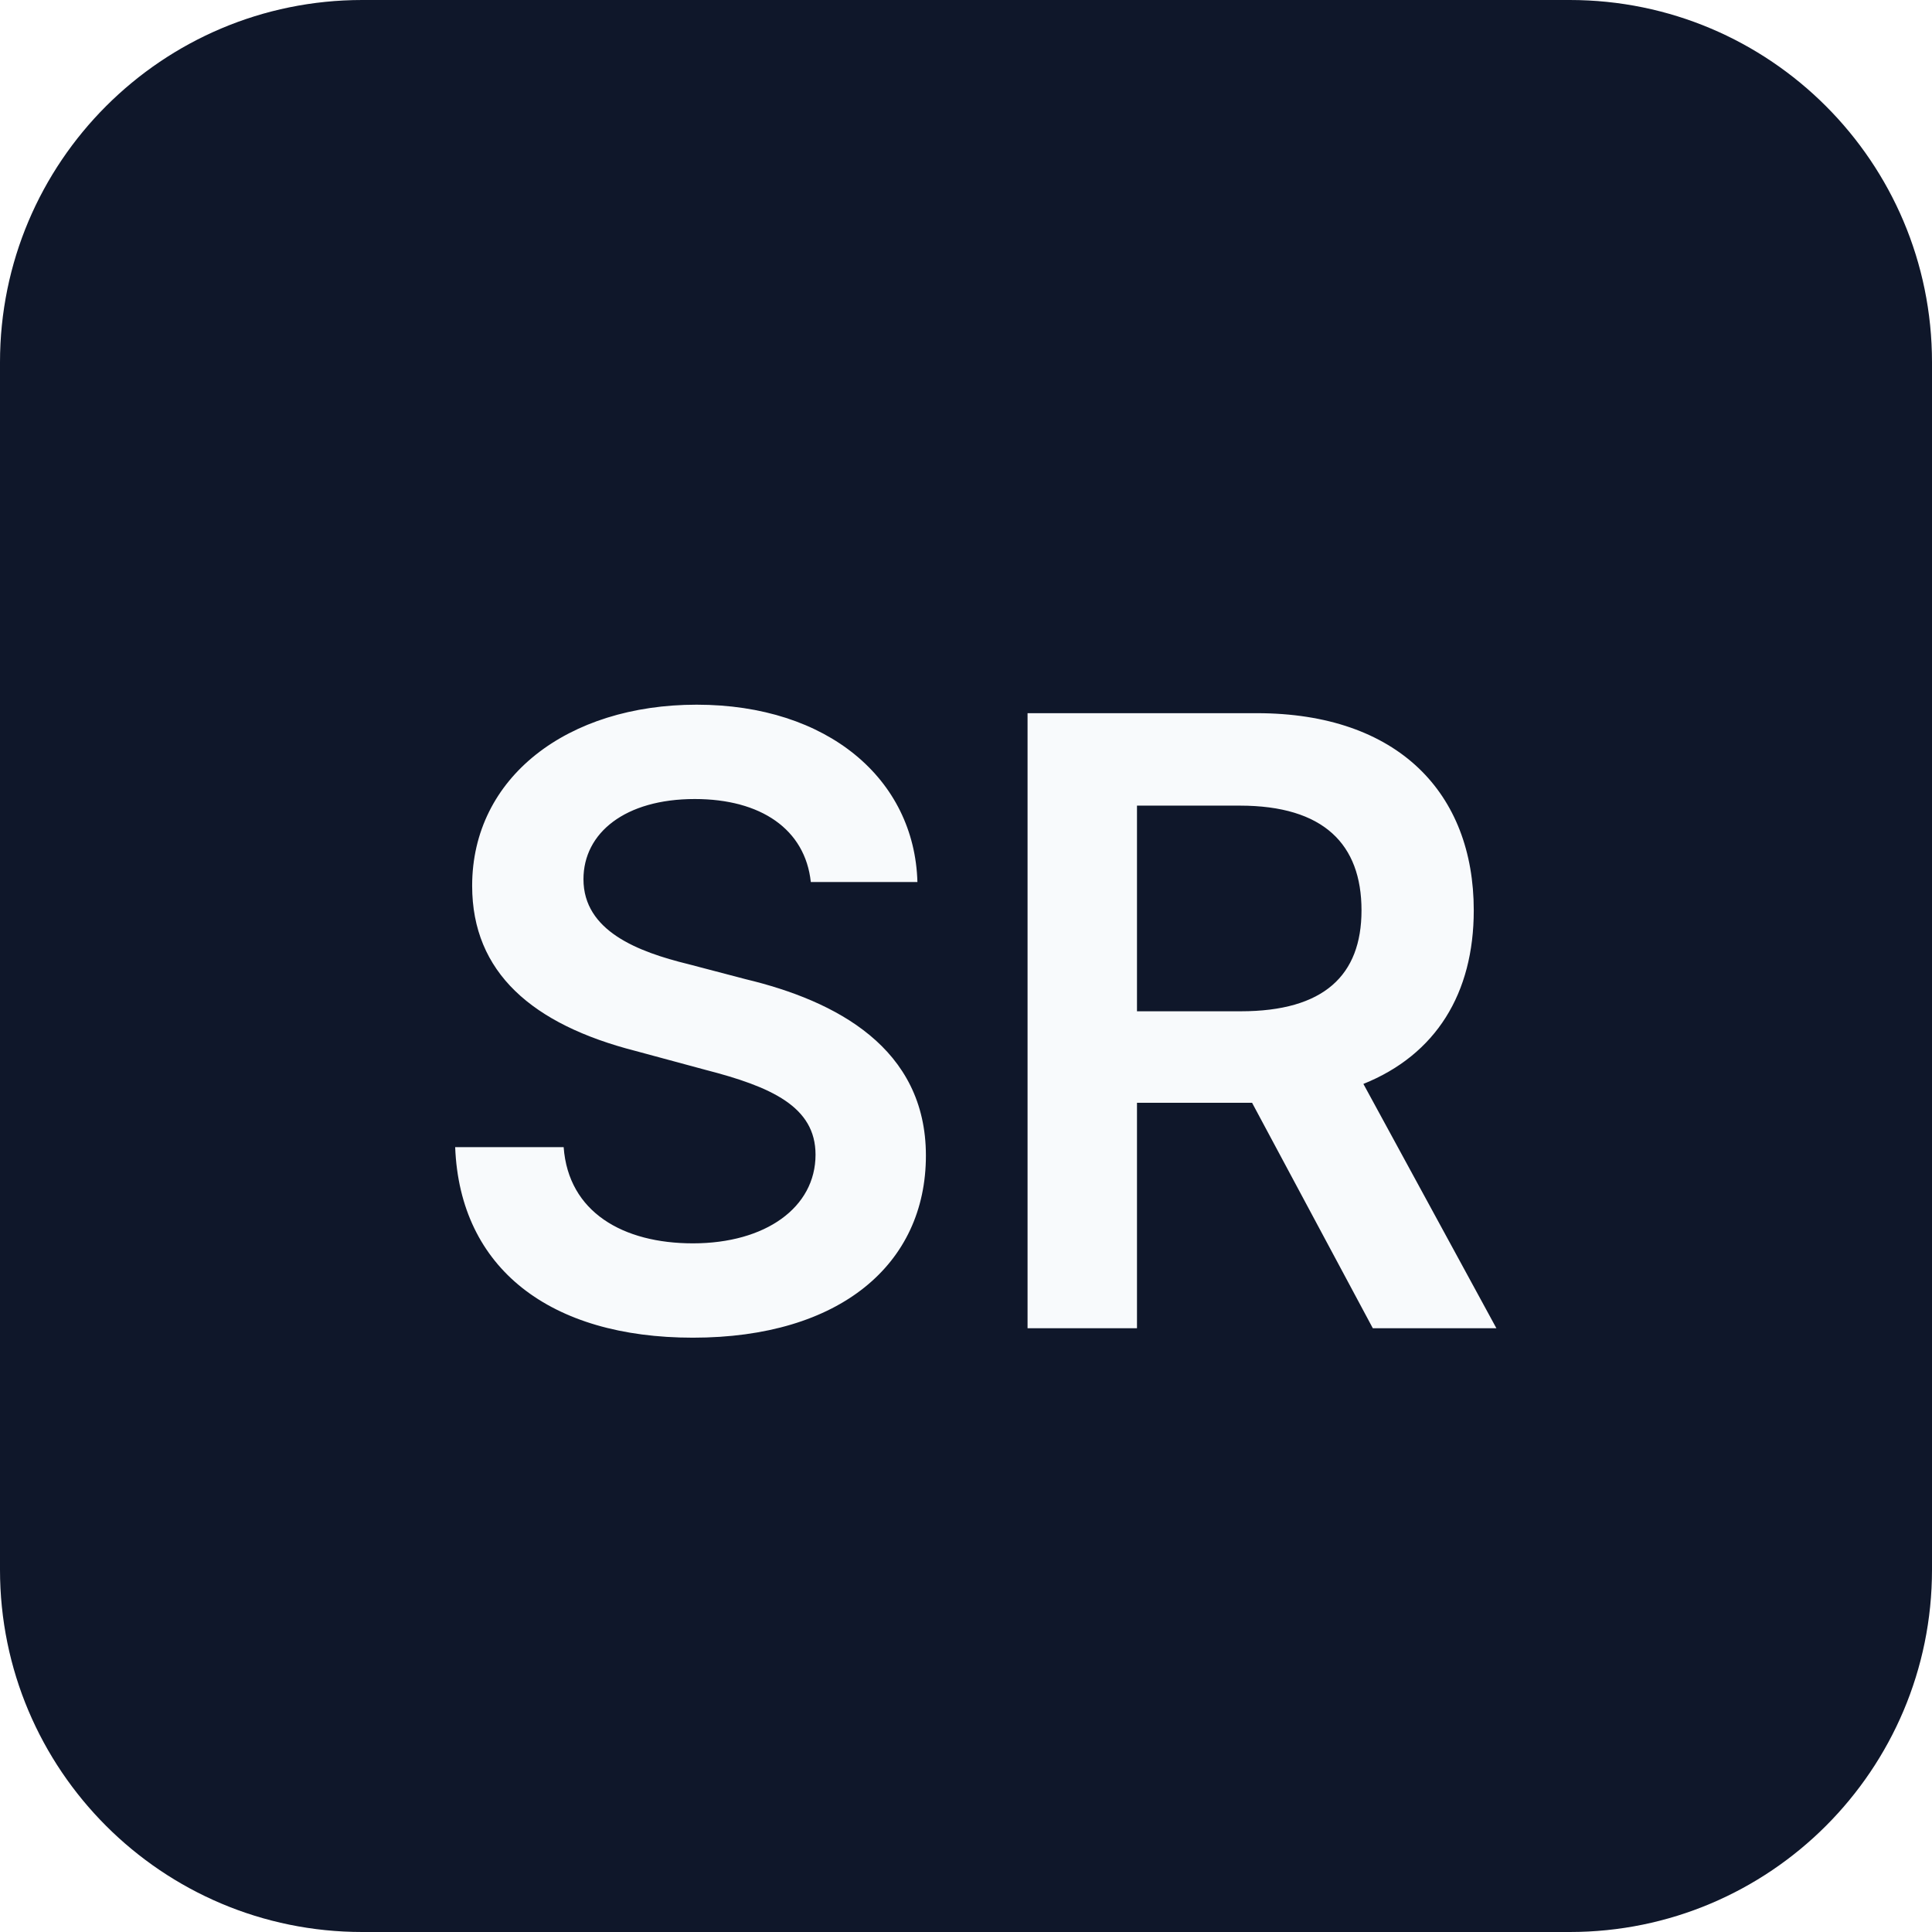
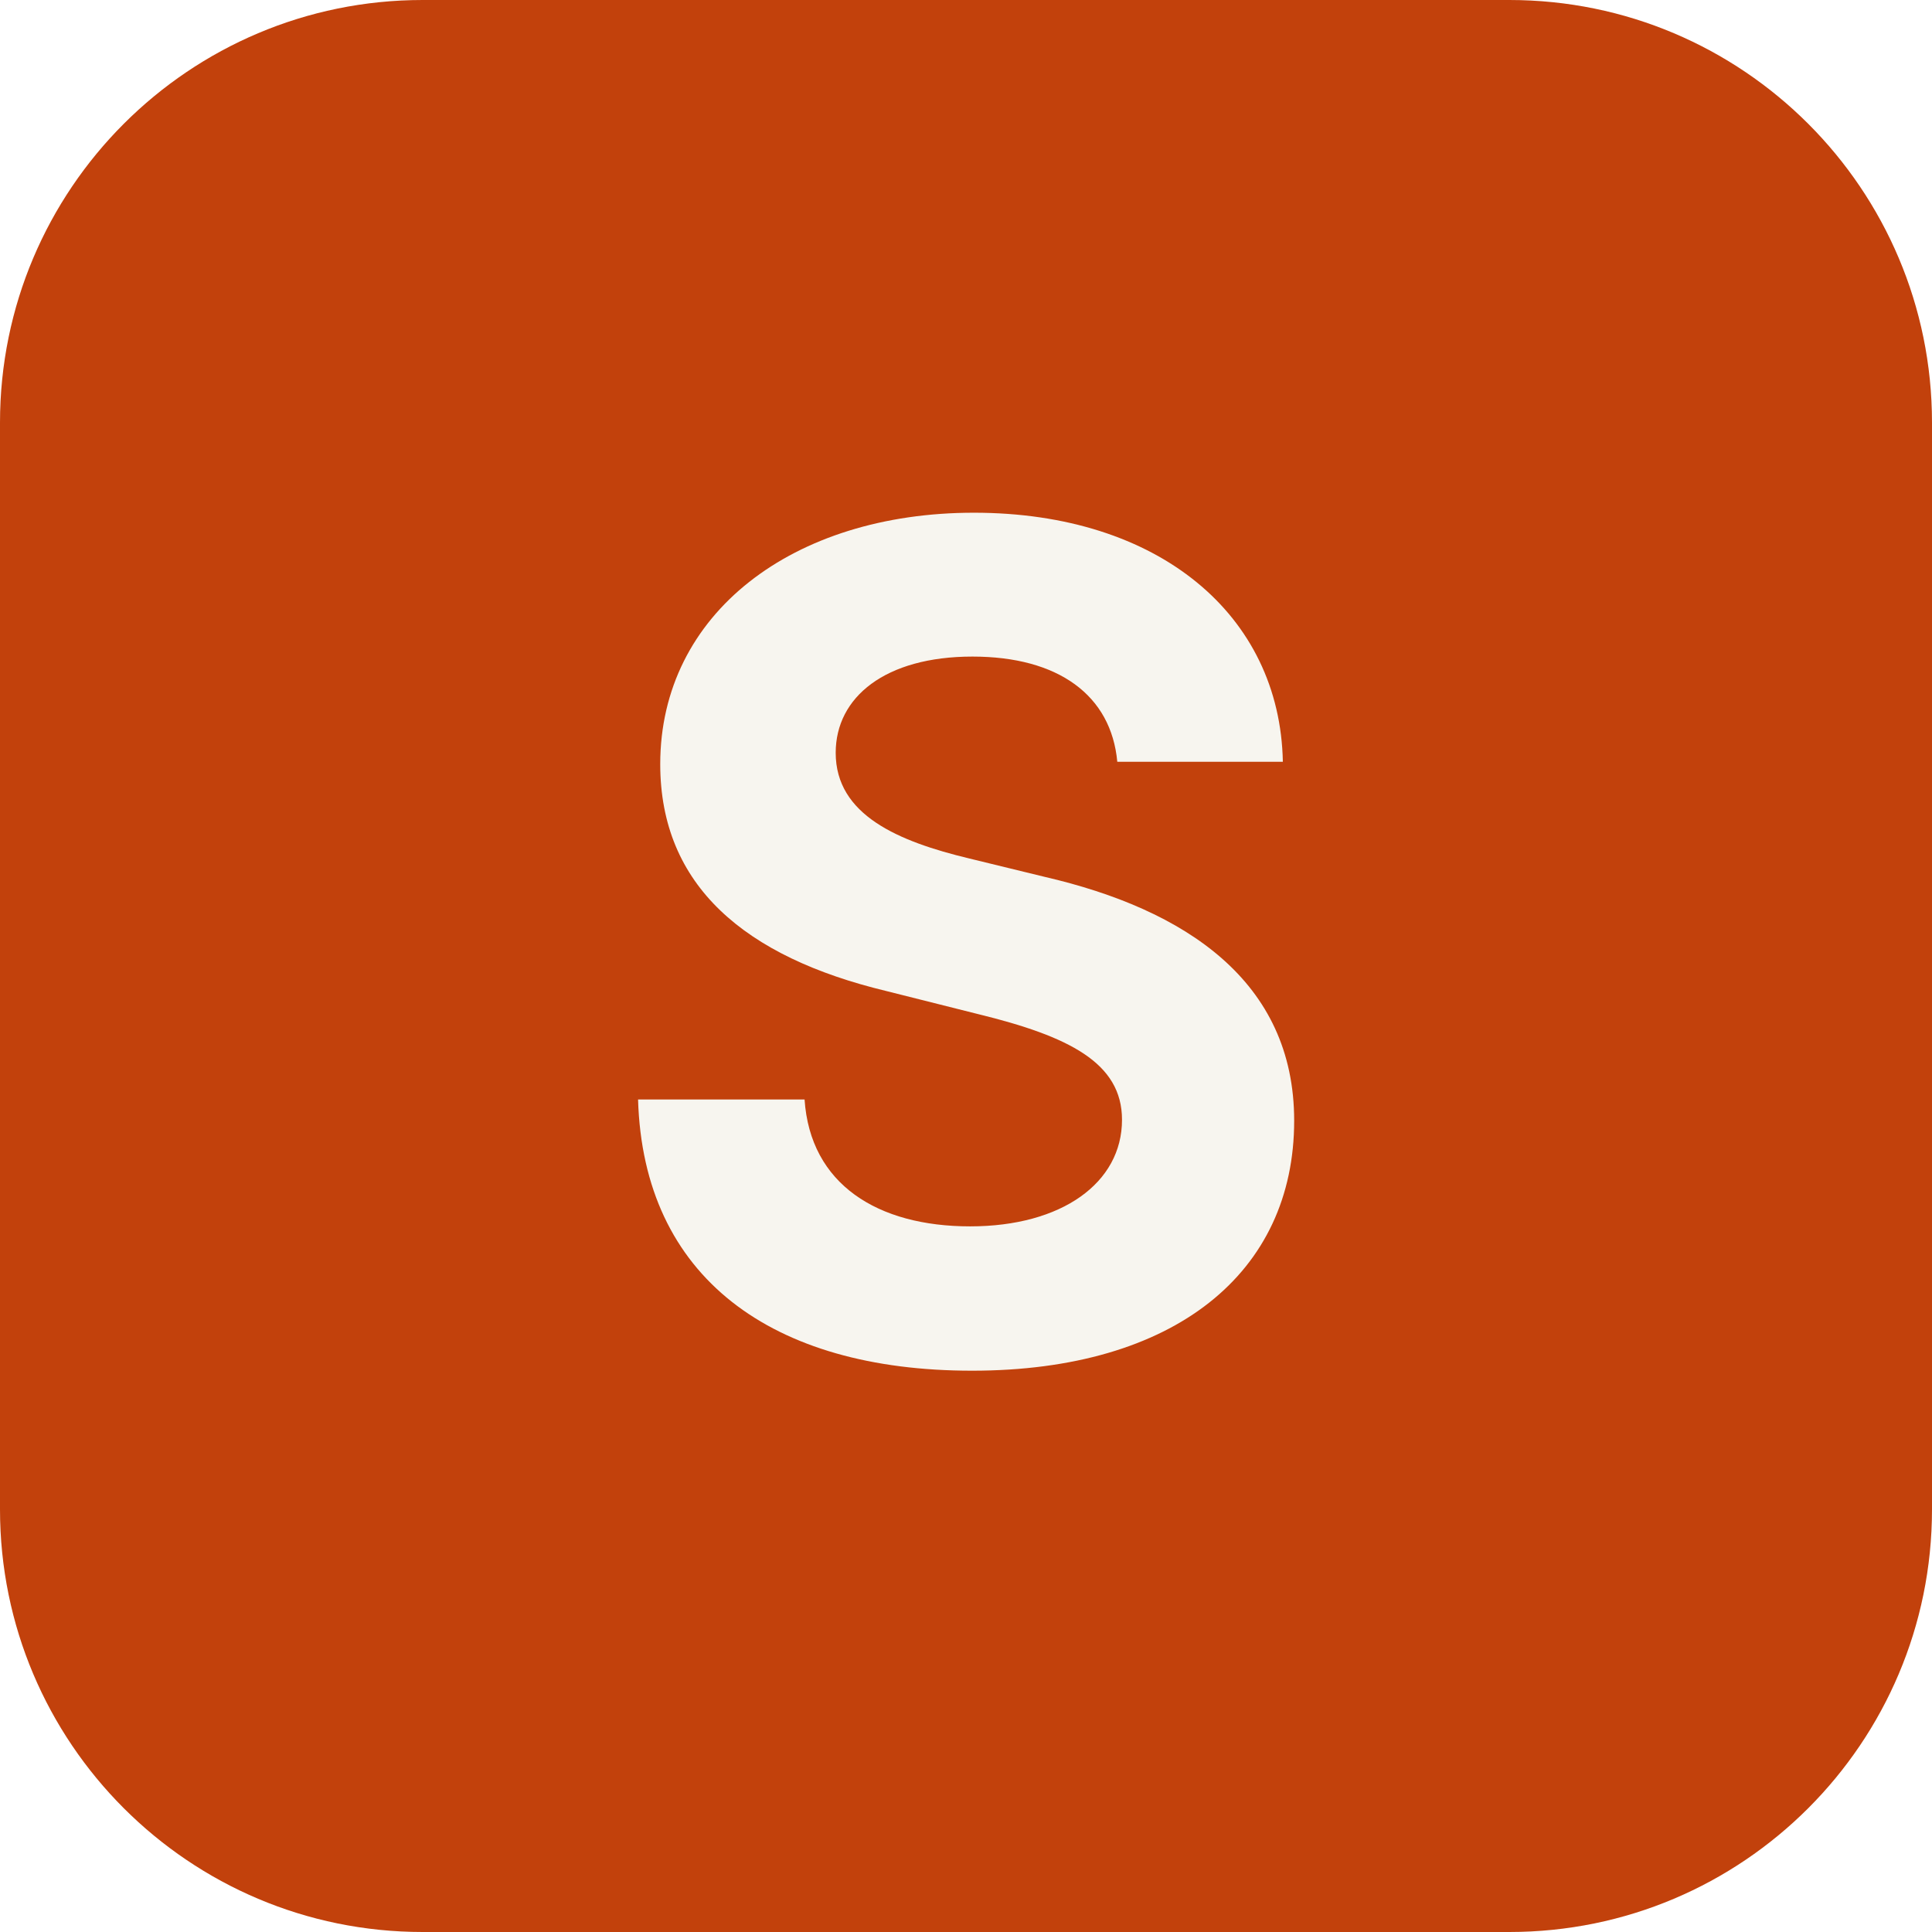
- <svg xmlns="http://www.w3.org/2000/svg" width="32" height="32" viewBox="0 0 32 32" fill="none">
-   <rect width="32" height="32" rx="6" fill="#0f172a" />
-   <text x="16" y="22" font-family="Inter, system-ui, sans-serif" font-size="14" font-weight="600" text-anchor="middle" fill="#f8fafc">SR</text>
+ <svg xmlns="http://www.w3.org/2000/svg" viewBox="0 0 64 64">
+   <rect width="64" height="64" rx="14" fill="#c2410c" />
+   <text x="32" y="45" text-anchor="middle" font-family="Inter Tight, Inter, system-ui, -apple-system, Segoe UI, Helvetica, Arial, sans-serif" font-size="38" font-weight="700" letter-spacing="-2" fill="#f7f5ef">S</text>
</svg>
